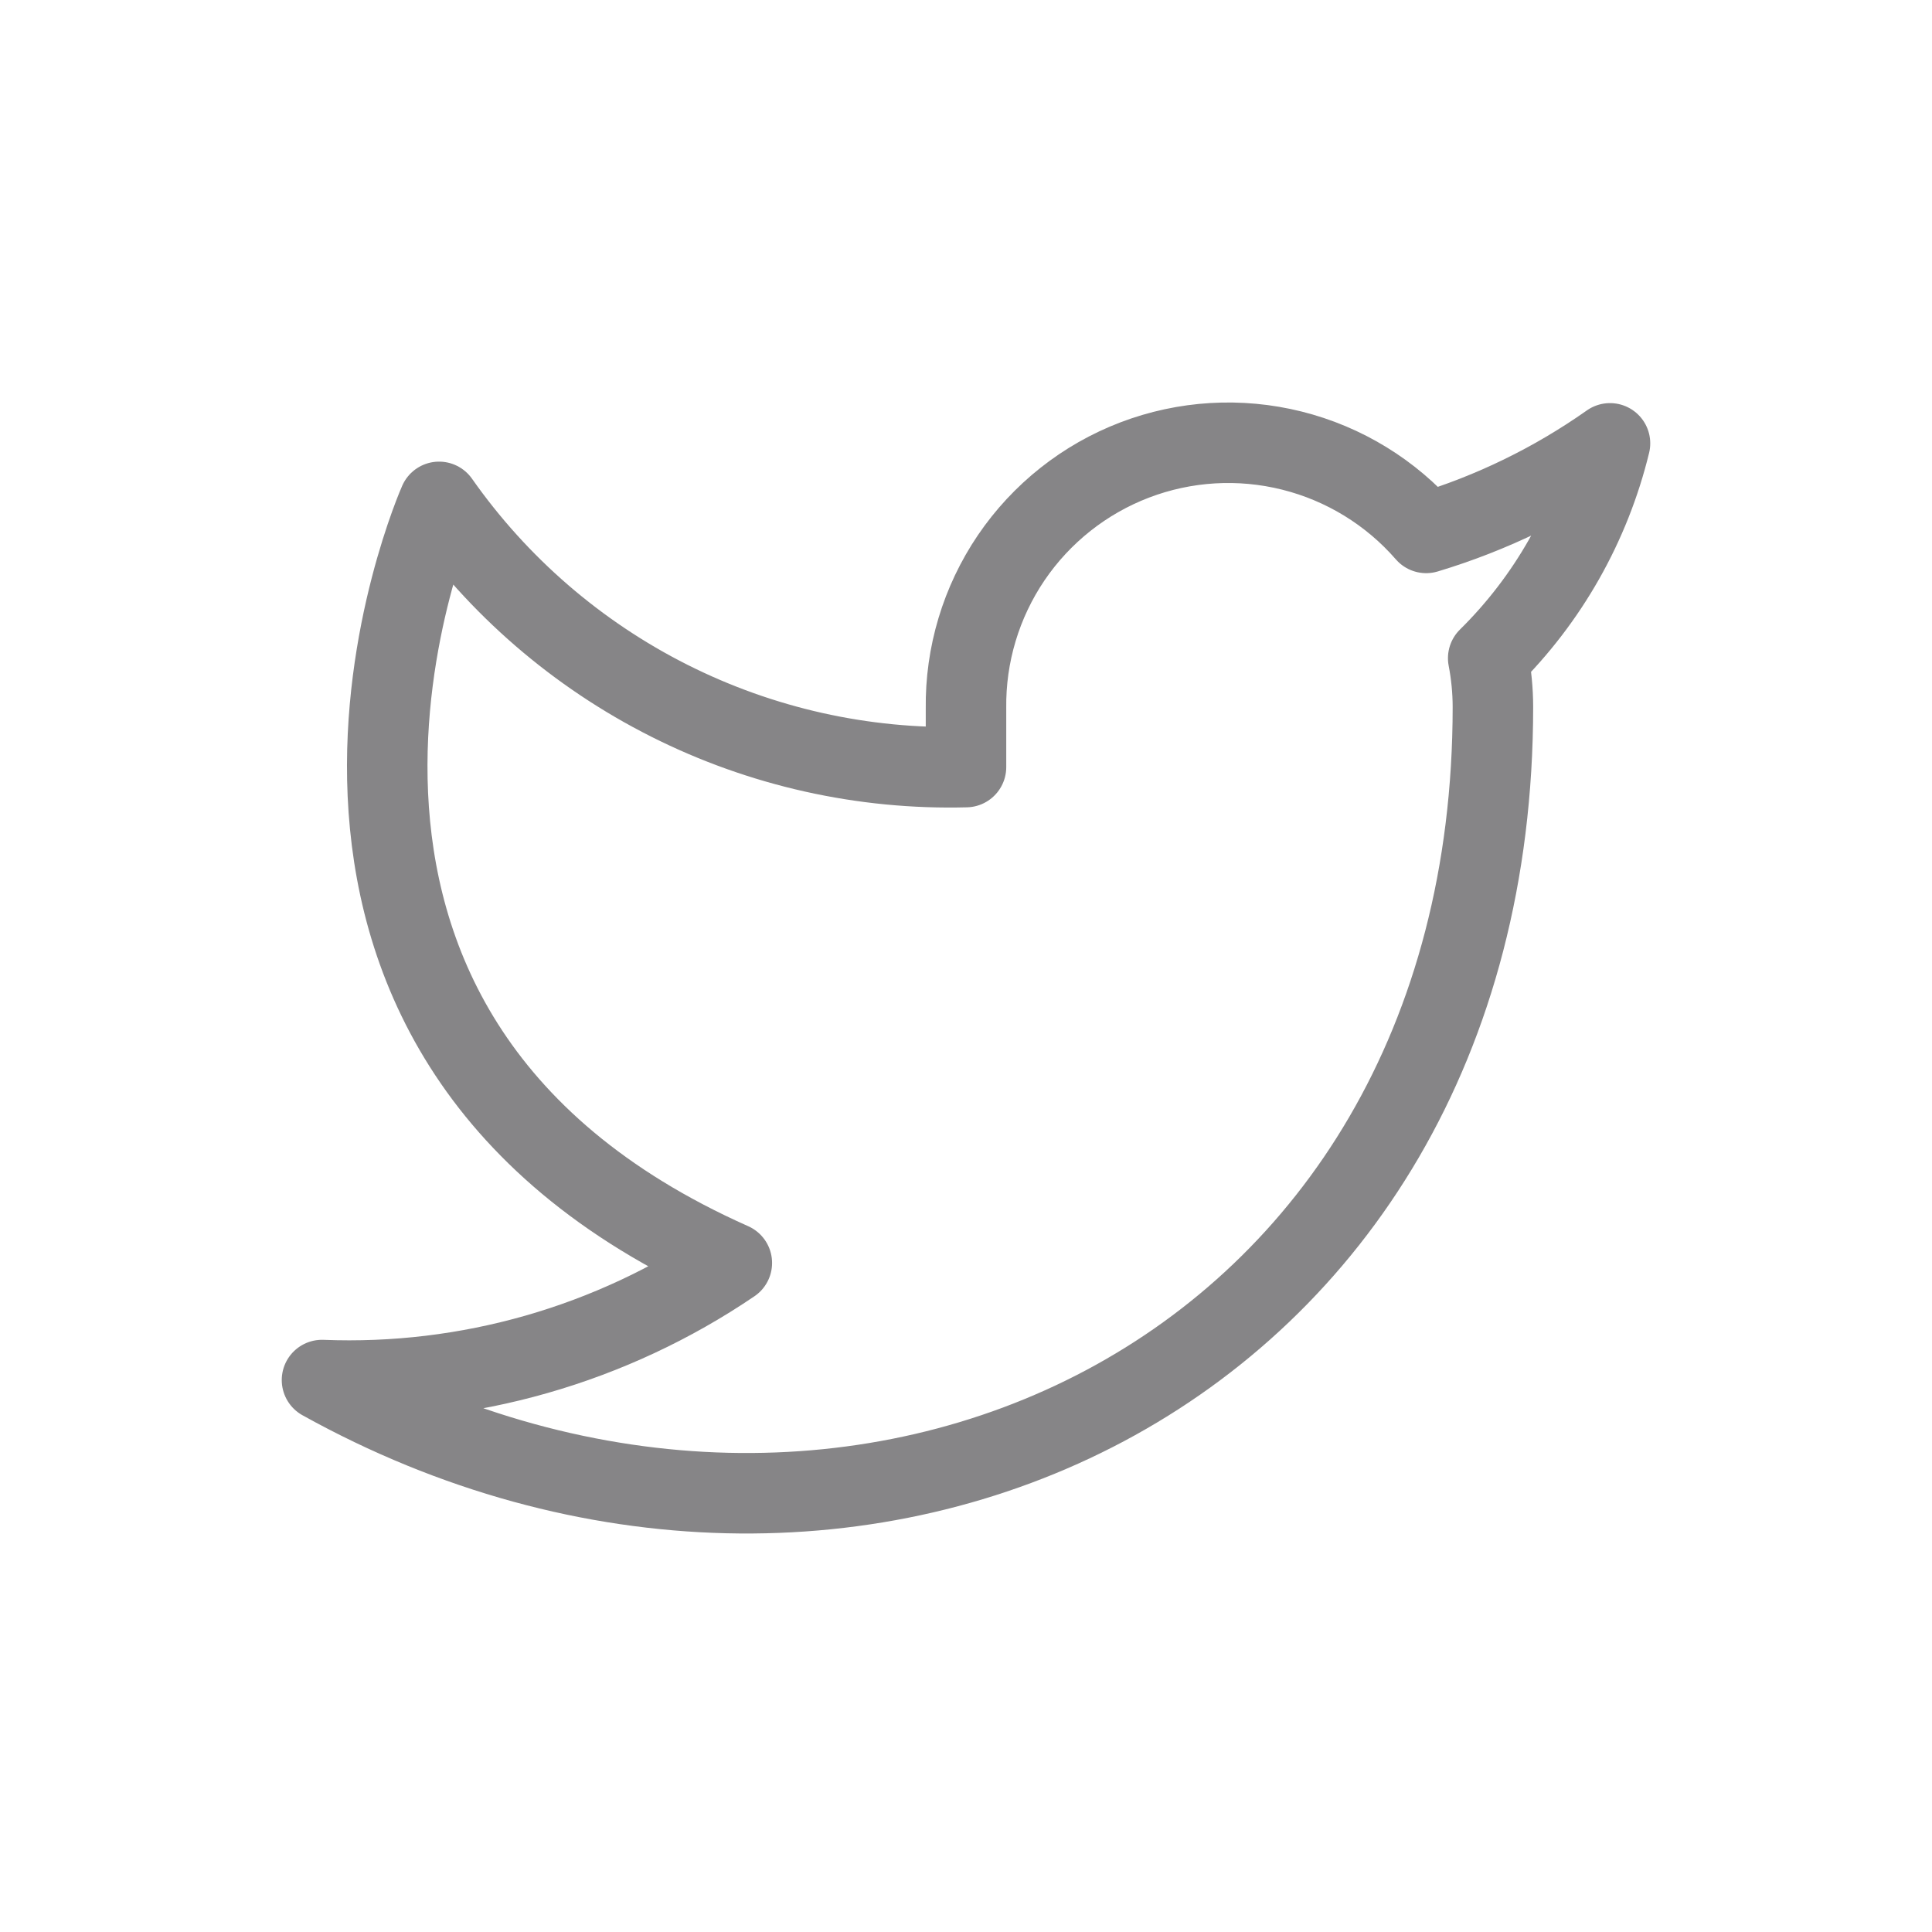
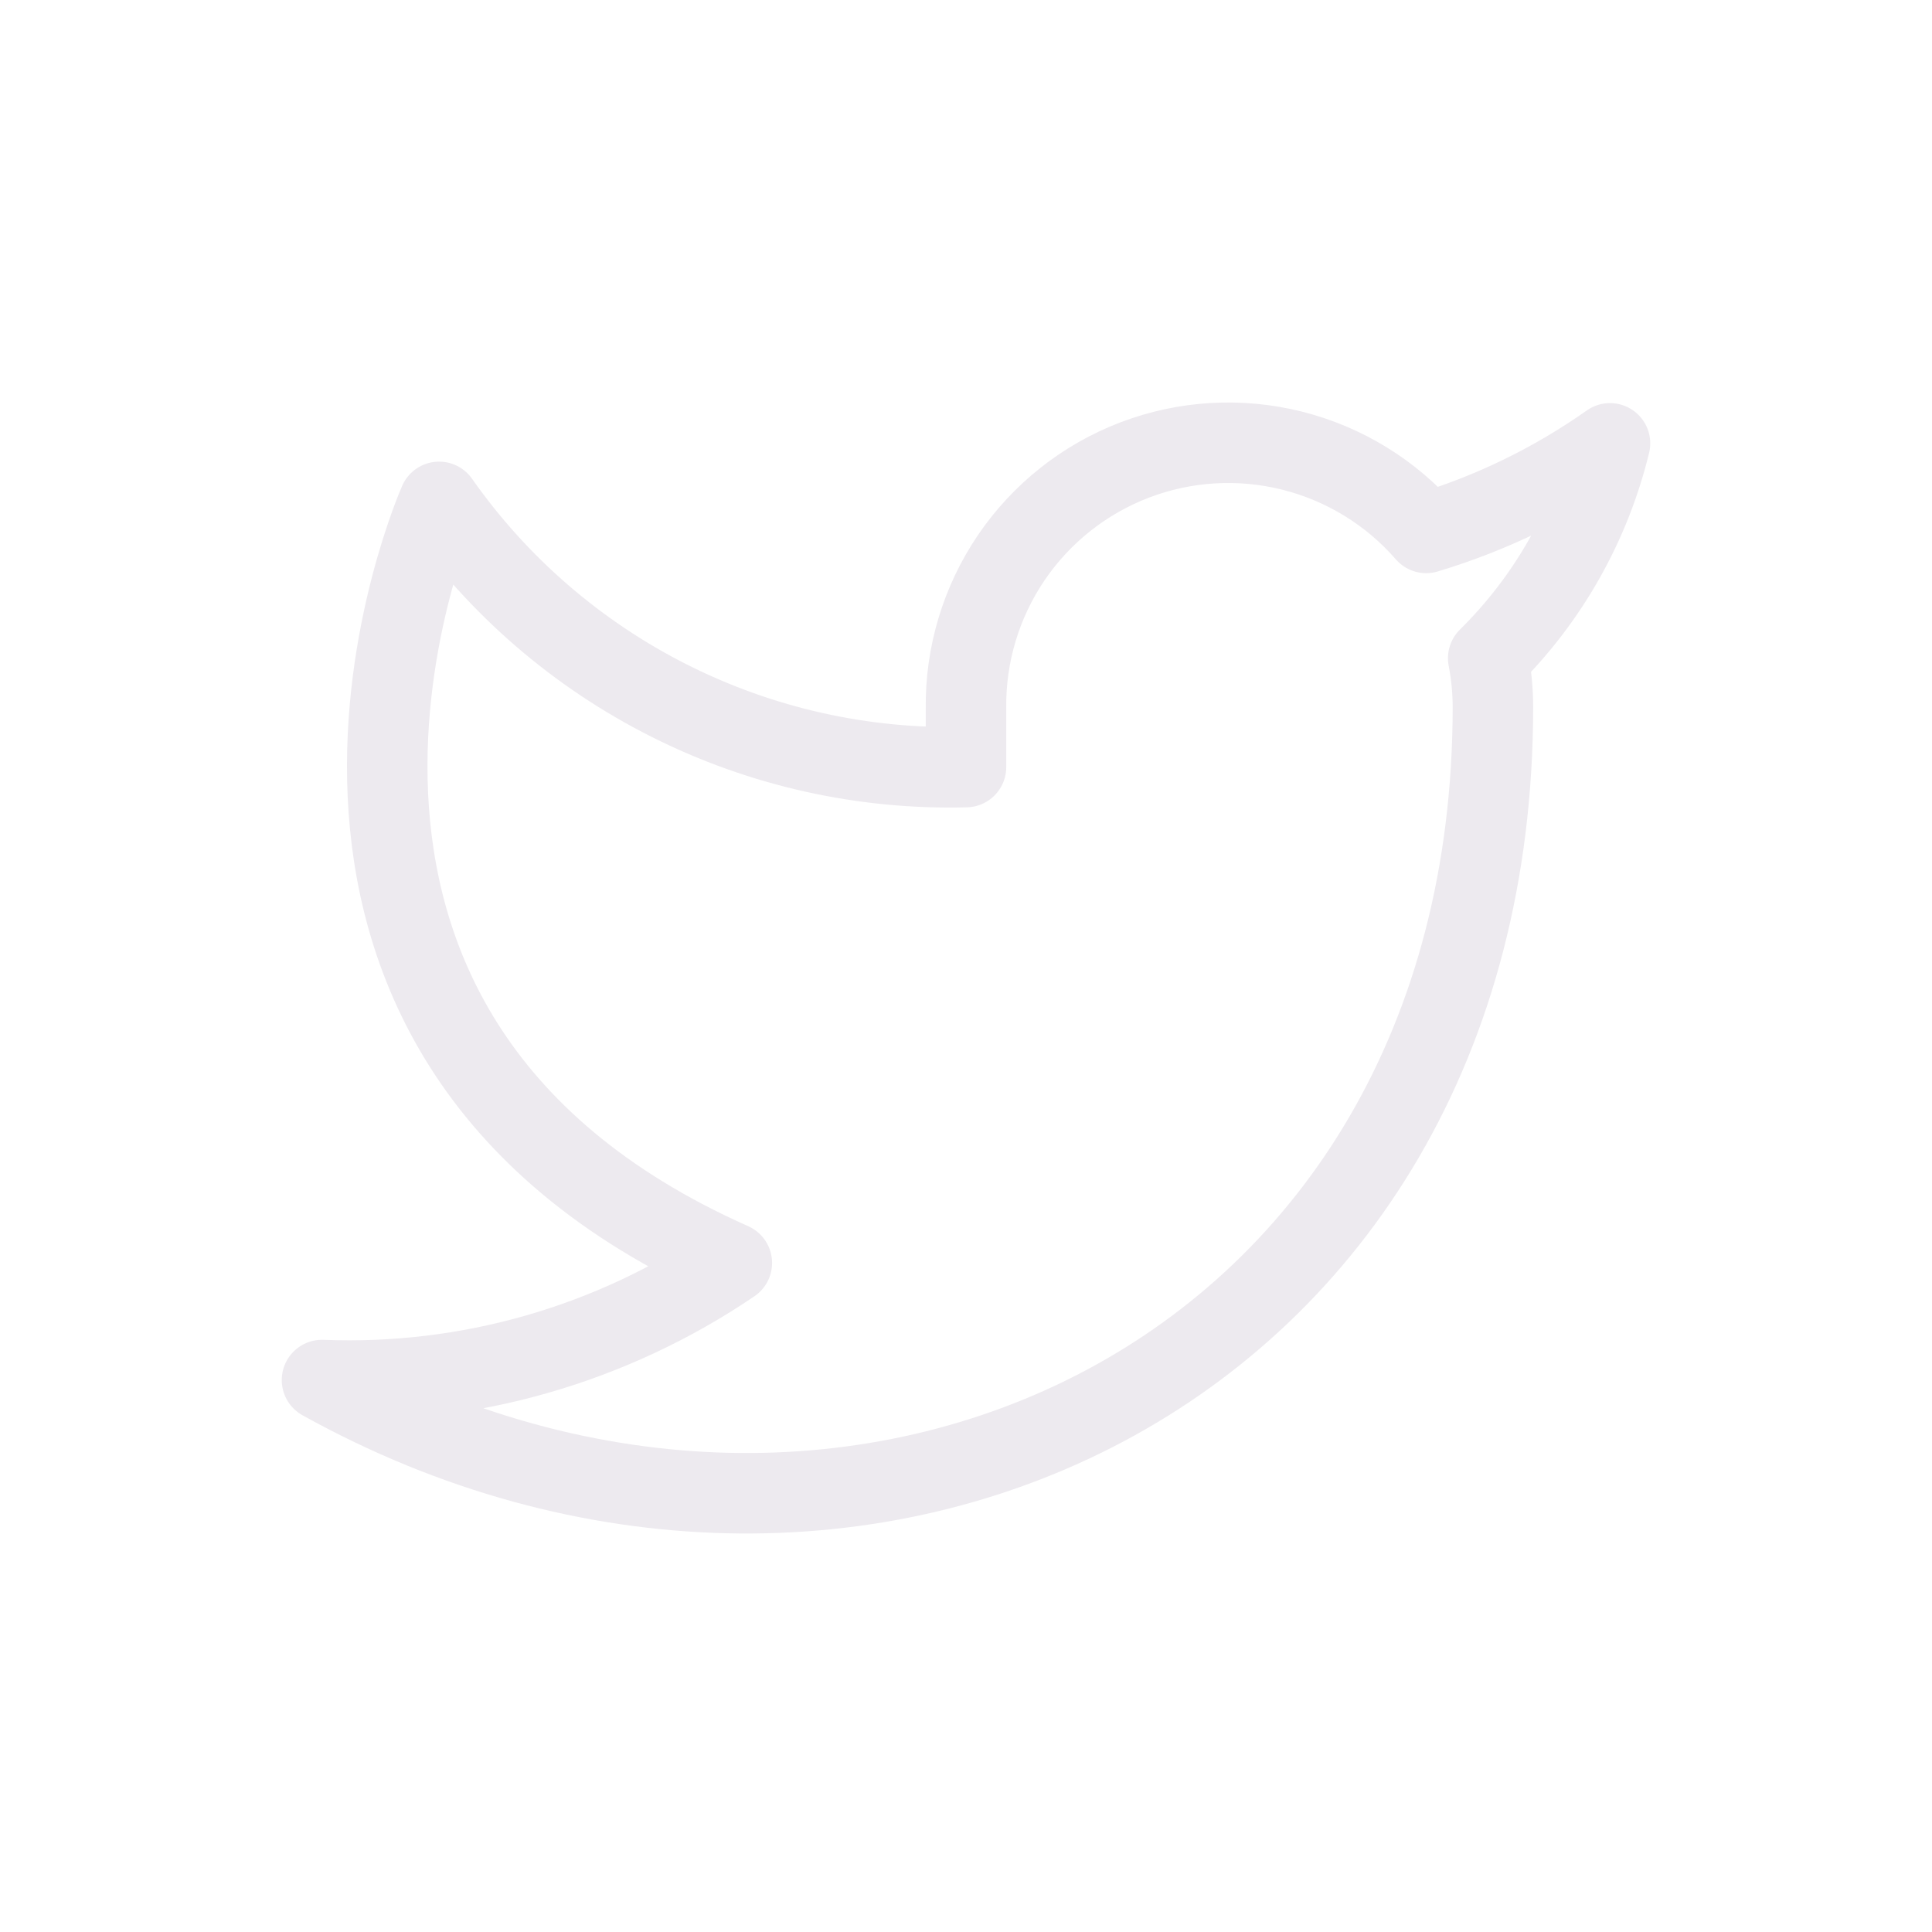
- <svg xmlns="http://www.w3.org/2000/svg" width="48" height="48" viewBox="0 0 48 48" fill="none">
-   <path d="M40 11.015C38.607 11.997 37.065 12.749 35.433 13.24C34.557 12.233 33.392 11.519 32.097 11.195C30.802 10.871 29.439 10.952 28.192 11.428C26.945 11.904 25.874 12.752 25.124 13.856C24.375 14.961 23.982 16.269 24 17.604V19.058C21.444 19.125 18.911 18.558 16.627 17.408C14.343 16.258 12.379 14.562 10.909 12.469C10.909 12.469 5.091 25.56 18.182 31.378C15.186 33.412 11.618 34.431 8 34.287C21.091 41.56 37.091 34.287 37.091 17.56C37.09 17.155 37.051 16.751 36.974 16.353C38.459 14.889 39.507 13.04 40 11.015V11.015Z" stroke="#868587" stroke-width="2" stroke-linecap="round" stroke-linejoin="round" />
+ <svg xmlns="http://www.w3.org/2000/svg" viewBox="0 0 48 48" fill="none">
+   <path d="M40 11.015C38.607 11.997 37.065 12.749 35.433 13.24C34.557 12.233 33.392 11.519 32.097 11.195C30.802 10.871 29.439 10.952 28.192 11.428C26.945 11.904 25.874 12.752 25.124 13.856C24.375 14.961 23.982 16.269 24 17.604V19.058C21.444 19.125 18.911 18.558 16.627 17.408C14.343 16.258 12.379 14.562 10.909 12.469C10.909 12.469 5.091 25.56 18.182 31.378C15.186 33.412 11.618 34.431 8 34.287C21.091 41.56 37.091 34.287 37.091 17.56C37.09 17.155 37.051 16.751 36.974 16.353C38.459 14.889 39.507 13.04 40 11.015V11.015Z" stroke="#EDEAEF" stroke-width="2" stroke-linecap="round" stroke-linejoin="round" />
</svg>
